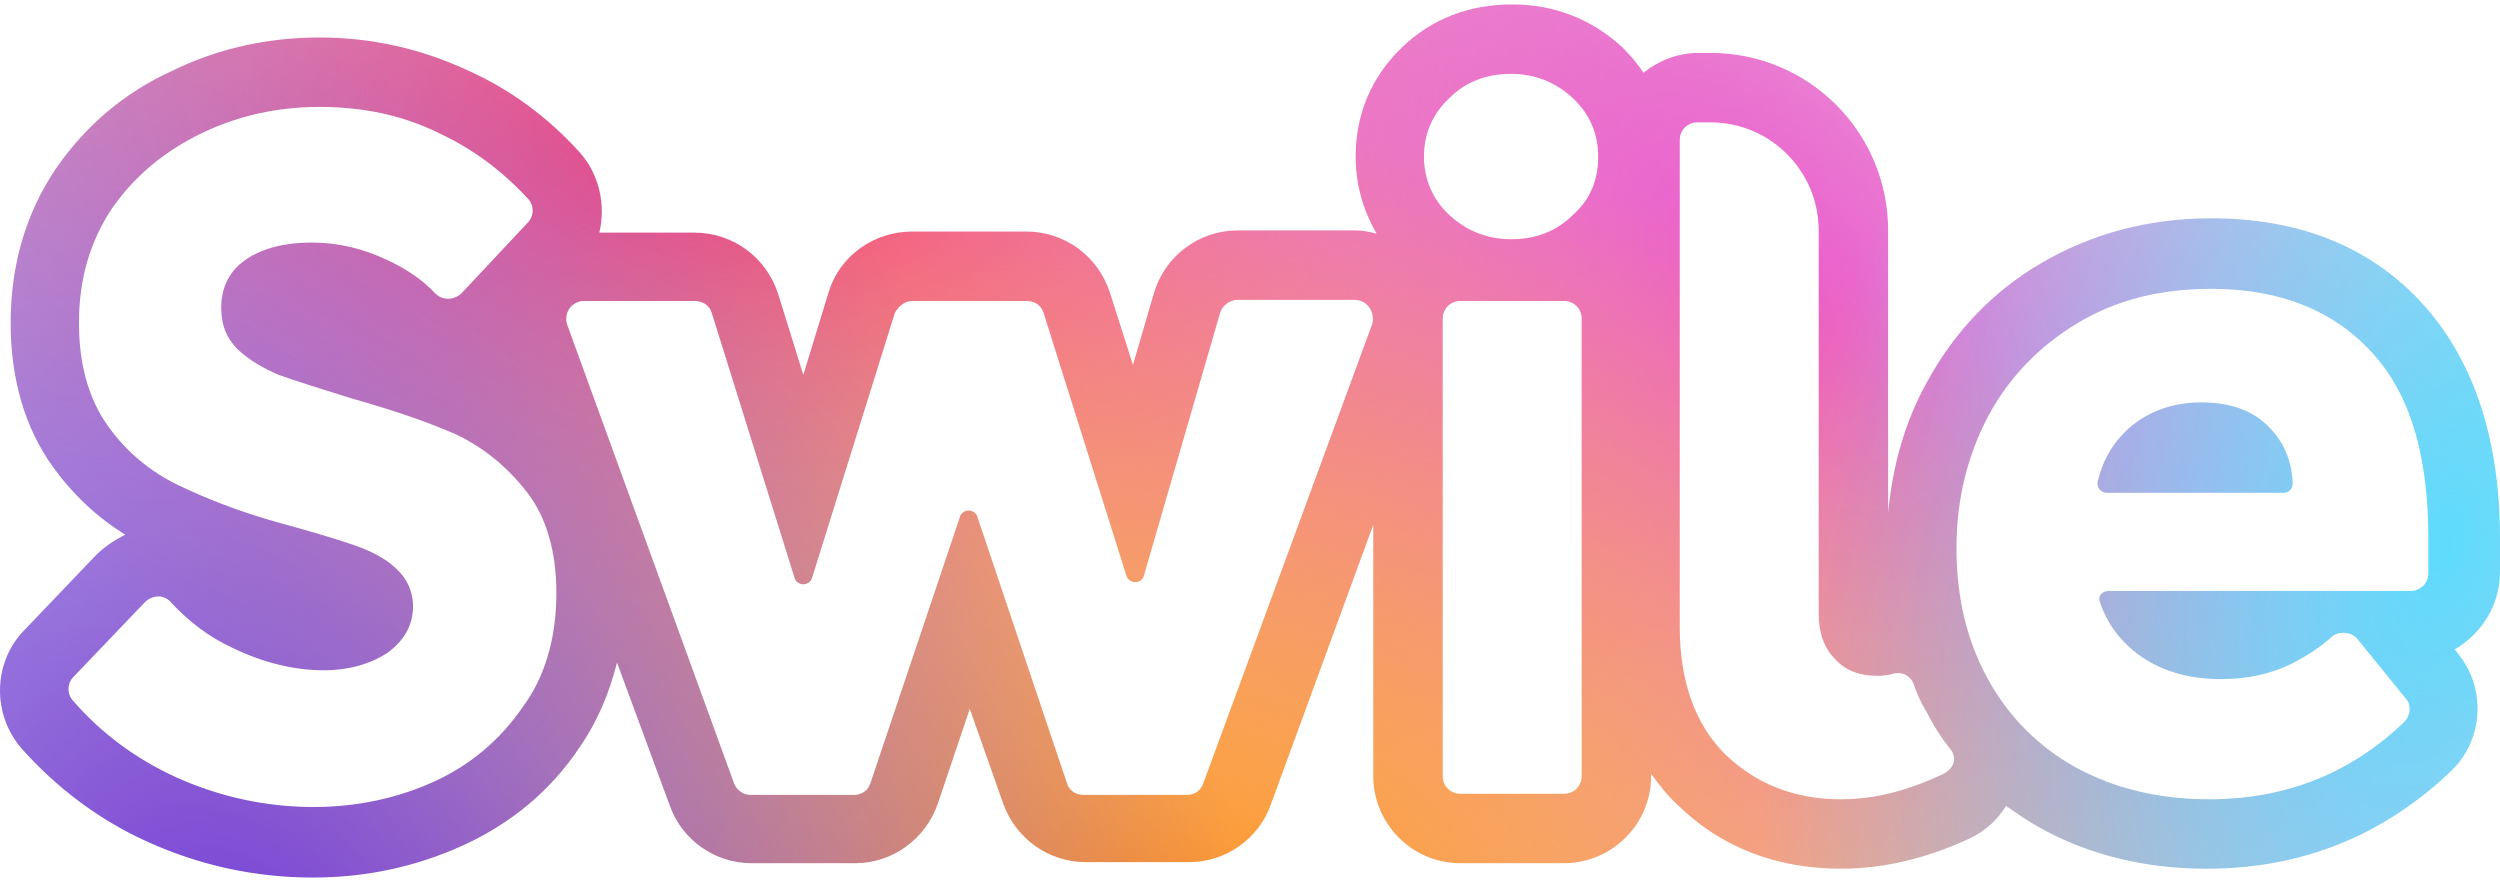
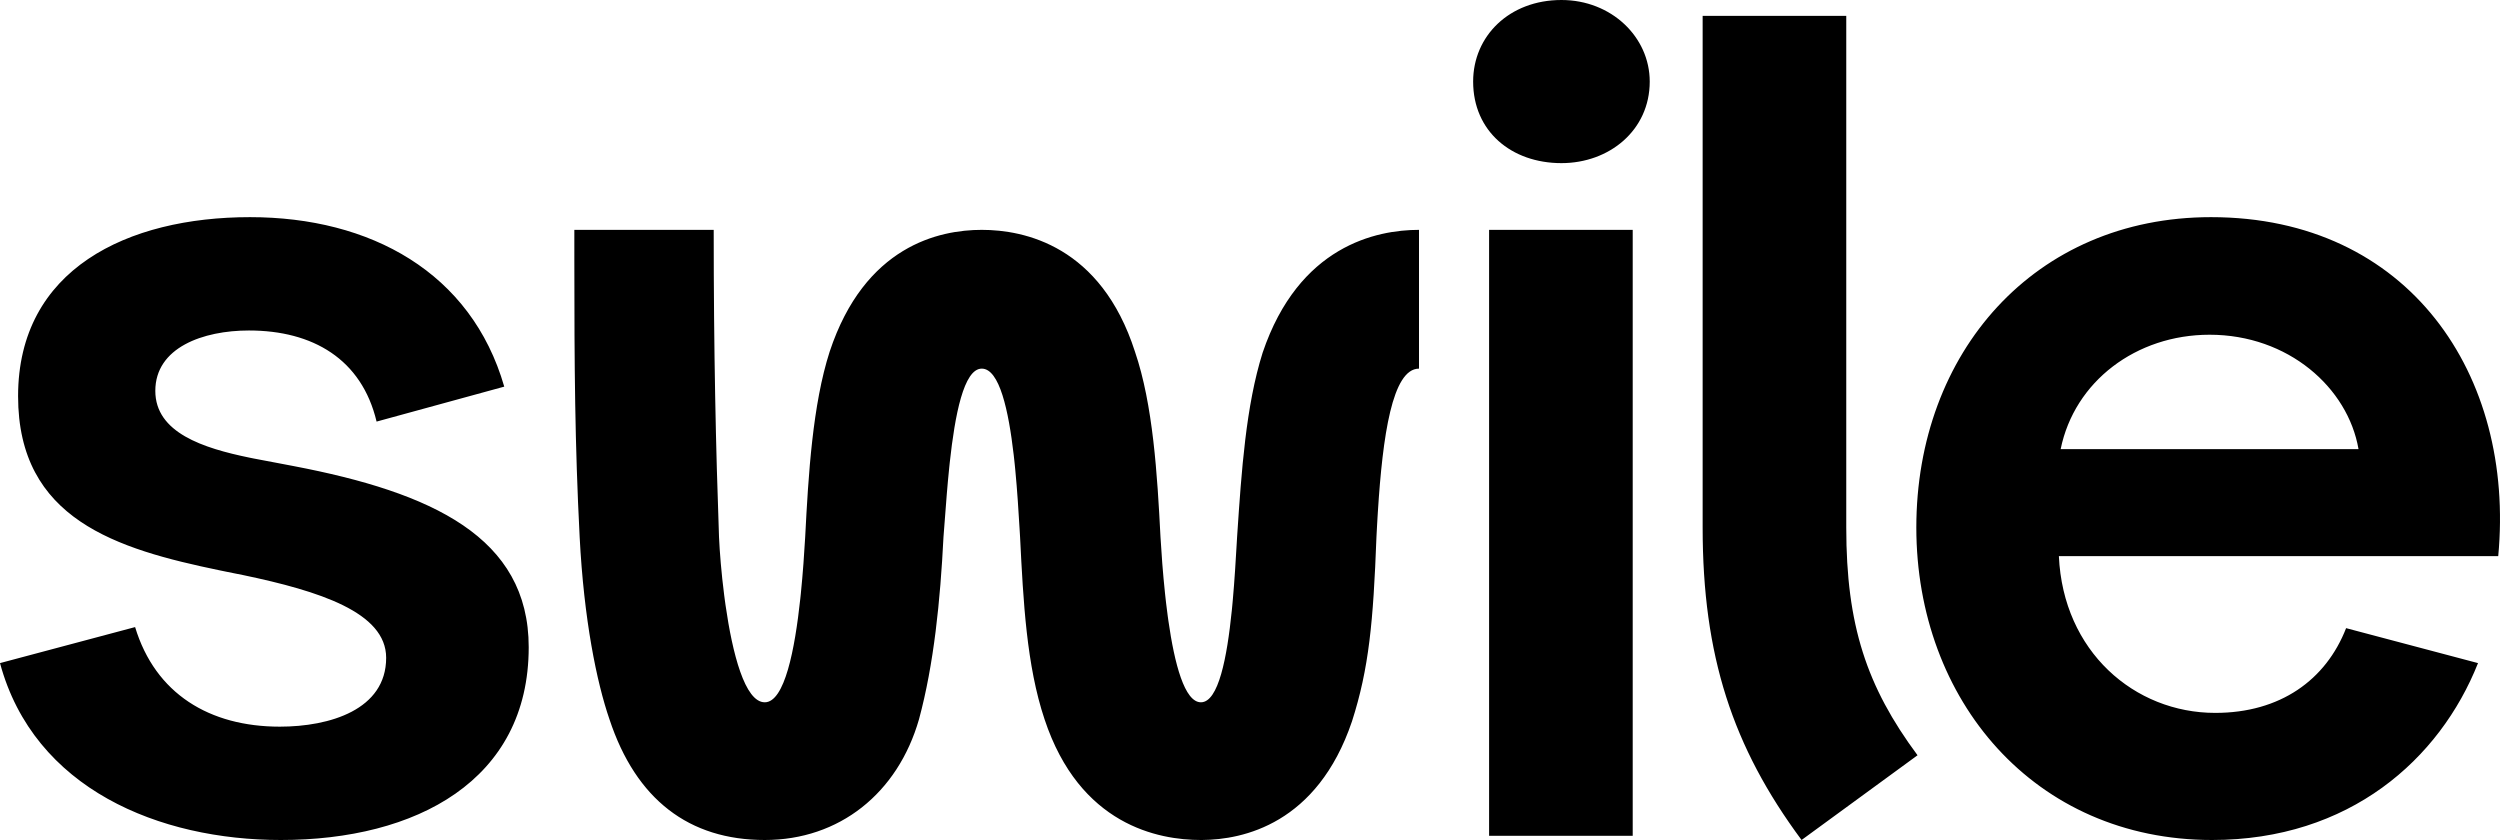
- <svg xmlns="http://www.w3.org/2000/svg" width="400" height="141" viewBox="0 0 400 141" fill="none">
-   <mask id="mask0" mask-type="alpha" maskUnits="userSpaceOnUse" x="0" y="0" width="400" height="141">
-     <path d="M363.133 68.44C365.427 70.733 366.661 73.732 366.838 77.26C366.838 78.142 366.309 78.847 365.427 78.847H337.027C336.145 78.847 335.439 77.966 335.616 77.084C336.498 73.379 338.262 70.557 340.908 68.264C343.906 65.794 347.611 64.383 352.197 64.383C356.783 64.383 360.488 65.618 363.133 68.44ZM392.768 103.896L393.297 104.601C397.883 110.246 397.354 118.536 392.062 123.475C381.302 133.706 368.249 138.998 353.079 138.998C343.024 138.998 334.028 136.705 326.443 132.472C324.503 131.413 322.739 130.178 320.975 128.944C319.564 131.237 317.624 133.001 314.978 134.235C308.098 137.411 301.219 138.998 294.516 138.998C284.109 138.998 275.112 135.47 268.233 128.591C266.646 127.18 265.411 125.416 264.176 123.828V124.181C264.176 131.942 257.826 138.116 250.241 138.116H233.66C225.898 138.116 219.724 131.766 219.724 124.181V83.963L203.32 128.767C201.379 134.235 196.088 137.94 190.267 137.94H173.685C167.688 137.94 162.396 134.059 160.456 128.414L155.164 113.421L150.049 128.591C148.108 134.235 142.816 138.116 136.819 138.116H120.238C114.417 138.116 109.125 134.412 107.185 128.944L98.718 106.012C97.483 110.951 95.543 115.538 92.72 119.595C88.134 126.474 81.784 131.766 74.022 135.294C66.614 138.645 58.676 140.409 50.033 140.409C40.86 140.409 31.864 138.469 23.397 134.588C15.989 131.237 9.109 126.121 3.464 119.771C-1.298 114.303 -1.122 106.012 3.817 100.897L15.283 88.902C16.694 87.491 18.282 86.433 20.046 85.55C15.459 82.728 11.579 79.024 8.404 74.614C3.994 68.44 1.701 60.679 1.701 51.683C1.701 42.334 4.17 34.043 8.933 26.987C13.695 20.108 19.869 14.816 27.631 11.288C34.863 7.76 42.8 5.996 51.091 5.996C59.382 5.996 67.319 7.76 74.904 11.288C81.607 14.287 87.605 18.697 92.72 24.341C95.895 27.869 96.954 32.808 95.895 37.218H111.065C117.239 37.218 122.531 41.099 124.471 46.92L128.528 59.973L132.585 46.744C134.349 40.923 139.818 37.042 145.991 37.042H164.16C170.334 37.042 175.626 40.923 177.566 46.744L181.27 58.386L184.622 46.92C186.386 40.923 191.854 36.865 198.028 36.865H216.726C217.961 36.865 219.019 37.042 220.254 37.395C218.137 33.69 216.902 29.633 216.902 25.047C216.902 18.344 219.372 12.347 224.311 7.584C229.073 2.998 235.071 0.705 241.95 0.705C248.83 0.705 254.827 3.174 259.59 7.584C260.824 8.819 262.059 10.23 262.941 11.641C265.411 9.701 268.409 8.466 271.761 8.466H273.701C289.4 8.466 302.101 21.166 302.101 36.865V82.023C302.806 74.614 304.747 67.558 308.275 61.208C312.685 53.094 318.858 46.567 326.796 41.981C334.734 37.395 343.73 34.925 353.785 34.925C368.249 34.925 379.715 39.688 388.005 49.037C395.943 58.033 400 70.557 400 86.08V91.548C400 96.84 397.001 101.426 392.768 103.896ZM89.016 94.899C89.016 88.196 87.428 82.728 84.253 78.671C81.078 74.614 77.374 71.615 72.964 69.499C68.554 67.558 62.91 65.618 56.03 63.678C50.915 62.09 47.034 60.855 44.564 59.973C42.095 58.915 39.978 57.68 38.038 55.916C36.274 54.152 35.392 52.035 35.392 49.213C35.392 45.862 36.803 43.216 39.449 41.452C42.095 39.688 45.623 38.806 49.856 38.806C53.913 38.806 57.971 39.688 62.028 41.628C65.026 43.039 67.672 44.803 69.612 46.92C70.142 47.449 70.847 47.802 71.729 47.802C72.435 47.802 73.317 47.449 73.846 46.92L84.43 35.631C85.488 34.572 85.488 32.808 84.43 31.75C80.373 27.34 75.61 23.812 70.318 21.343C64.321 18.344 57.794 17.109 51.091 17.109C44.388 17.109 38.038 18.52 32.217 21.343C26.396 24.165 21.633 28.046 17.929 33.338C14.401 38.63 12.637 44.627 12.637 51.683C12.637 58.386 14.225 63.854 17.223 68.087C20.222 72.321 24.103 75.496 28.512 77.613C32.922 79.73 38.214 81.846 44.564 83.61C50.386 85.198 54.443 86.433 56.912 87.314C59.382 88.196 61.498 89.255 63.262 90.842C65.026 92.43 66.085 94.547 66.085 97.016C66.085 100.015 64.674 102.484 62.028 104.425C59.382 106.189 55.854 107.247 51.797 107.247C47.034 107.247 42.095 106.012 37.332 103.719C33.452 101.955 30.276 99.486 27.454 96.487C26.925 95.781 26.043 95.429 25.337 95.429C24.632 95.429 23.75 95.781 23.221 96.311L11.755 108.305C10.697 109.364 10.697 111.128 11.755 112.186C16.341 117.478 21.986 121.535 28.16 124.357C35.215 127.532 42.624 129.12 50.209 129.12C57.089 129.12 63.615 127.709 69.436 125.063C75.257 122.417 80.02 118.36 83.548 113.244C87.252 108.305 89.016 101.955 89.016 94.899ZM216.726 47.978H198.028C196.793 47.978 195.558 48.86 195.206 50.095L183.034 92.077C182.858 92.783 182.329 93.135 181.623 93.135C181.094 93.135 180.388 92.783 180.212 92.077L166.982 50.095C166.63 48.86 165.571 48.155 164.16 48.155H145.991C144.757 48.155 143.698 49.037 143.169 50.095L129.94 92.43C129.763 93.135 129.058 93.488 128.528 93.488C127.999 93.488 127.294 93.135 127.117 92.43L113.888 50.095C113.535 48.86 112.476 48.155 111.065 48.155H93.426C91.486 48.155 90.074 50.095 90.78 52.035L117.415 125.239C117.768 126.298 118.827 127.18 120.061 127.18H136.643C137.877 127.18 138.936 126.474 139.288 125.239L153.576 82.728C153.753 82.023 154.458 81.67 154.988 81.67C155.517 81.67 156.222 82.023 156.399 82.728L170.687 125.239C171.04 126.474 172.098 127.18 173.333 127.18H189.914C191.149 127.18 192.207 126.474 192.56 125.239L219.548 51.859C220.077 50.095 218.843 47.978 216.726 47.978ZM253.063 50.977C253.063 49.39 251.828 48.155 250.241 48.155H233.66C232.072 48.155 230.837 49.39 230.837 50.977V124.181C230.837 125.769 232.072 127.003 233.66 127.003H250.241C251.828 127.003 253.063 125.769 253.063 124.181V50.977ZM255.709 25.047C255.709 21.343 254.298 18.168 251.652 15.698C249.006 13.229 245.655 11.818 241.774 11.818C237.893 11.818 234.542 13.052 231.896 15.698C229.25 18.168 227.839 21.343 227.839 25.047C227.839 28.751 229.25 31.927 231.896 34.396C234.542 36.865 237.893 38.277 241.774 38.277C245.655 38.277 249.006 37.042 251.652 34.396C254.474 31.927 255.709 28.751 255.709 25.047ZM311.979 119.771C310.568 118.007 309.333 116.067 308.275 113.95C307.393 112.539 306.687 110.951 306.158 109.364C305.629 108.129 304.394 107.423 302.983 107.776C301.924 108.129 300.866 108.129 300.161 108.129C297.515 108.129 295.221 107.247 293.634 105.483C291.87 103.719 290.988 101.25 290.988 98.251V36.865C290.988 27.34 283.227 19.579 273.701 19.579H271.585C269.997 19.579 268.762 20.814 268.762 22.401V100.368C268.762 109.011 271.232 115.89 275.994 120.653C280.934 125.416 287.107 127.885 294.516 127.885C298.926 127.885 304.218 127.003 310.921 123.828C312.685 122.946 313.214 121.182 311.979 119.771ZM388.534 86.256C388.534 73.379 385.888 63.501 379.715 56.622C373.541 49.742 364.897 46.215 353.785 46.215C345.67 46.215 338.615 47.978 332.441 51.683C326.267 55.387 321.504 60.326 318.153 66.5C314.801 72.85 313.037 79.906 313.037 87.667C313.037 95.429 314.625 102.308 317.976 108.482C321.328 114.656 326.091 119.418 332.088 122.77C338.262 126.121 345.318 127.885 353.432 127.885C365.603 127.885 376.01 123.828 384.654 115.538C385.712 114.479 385.888 112.715 384.83 111.657L377.245 102.308C376.716 101.602 375.834 101.25 374.952 101.25C374.246 101.25 373.541 101.426 373.012 101.955C371.071 103.719 368.778 105.13 366.309 106.365C362.957 107.953 359.253 108.658 355.372 108.658C349.904 108.658 345.494 107.247 341.966 104.601C338.967 102.308 337.027 99.486 335.969 96.311C335.616 95.429 336.321 94.547 337.38 94.547H385.712C387.3 94.547 388.534 93.312 388.534 91.724V86.256Z" fill="black" />
-   </mask>
-   <g mask="url(#mask0)">
-     <path d="M363.133 68.44C365.427 70.733 366.661 73.732 366.838 77.26C366.838 78.142 366.309 78.847 365.427 78.847H337.027C336.145 78.847 335.439 77.966 335.616 77.084C336.498 73.379 338.262 70.557 340.908 68.264C343.906 65.794 347.611 64.383 352.197 64.383C356.783 64.383 360.488 65.618 363.133 68.44ZM392.768 103.896L393.297 104.601C397.883 110.246 397.354 118.536 392.062 123.475C381.302 133.706 368.249 138.998 353.079 138.998C343.024 138.998 334.028 136.705 326.443 132.472C324.503 131.413 322.739 130.178 320.975 128.944C319.564 131.237 317.624 133.001 314.978 134.235C308.098 137.411 301.219 138.998 294.516 138.998C284.109 138.998 275.112 135.47 268.233 128.591C266.646 127.18 265.411 125.416 264.176 123.828V124.181C264.176 131.942 257.826 138.116 250.241 138.116H233.66C225.898 138.116 219.724 131.766 219.724 124.181V83.963L203.32 128.767C201.379 134.235 196.088 137.94 190.267 137.94H173.685C167.688 137.94 162.396 134.059 160.456 128.414L155.164 113.421L150.049 128.591C148.108 134.235 142.816 138.116 136.819 138.116H120.238C114.417 138.116 109.125 134.412 107.185 128.944L98.718 106.012C97.483 110.951 95.543 115.538 92.72 119.595C88.134 126.474 81.784 131.766 74.022 135.294C66.614 138.645 58.676 140.409 50.033 140.409C40.86 140.409 31.864 138.469 23.397 134.588C15.989 131.237 9.109 126.121 3.464 119.771C-1.298 114.303 -1.122 106.012 3.817 100.897L15.283 88.902C16.694 87.491 18.282 86.433 20.046 85.55C15.459 82.728 11.579 79.024 8.404 74.614C3.994 68.44 1.701 60.679 1.701 51.683C1.701 42.334 4.17 34.043 8.933 26.987C13.695 20.108 19.869 14.816 27.631 11.288C34.863 7.76 42.8 5.996 51.091 5.996C59.382 5.996 67.319 7.76 74.904 11.288C81.607 14.287 87.605 18.697 92.72 24.341C95.895 27.869 96.954 32.808 95.895 37.218H111.065C117.239 37.218 122.531 41.099 124.471 46.92L128.528 59.973L132.585 46.744C134.349 40.923 139.818 37.042 145.991 37.042H164.16C170.334 37.042 175.626 40.923 177.566 46.744L181.27 58.386L184.622 46.92C186.386 40.923 191.854 36.865 198.028 36.865H216.726C217.961 36.865 219.019 37.042 220.254 37.395C218.137 33.69 216.902 29.633 216.902 25.047C216.902 18.344 219.372 12.347 224.311 7.584C229.073 2.998 235.071 0.705 241.95 0.705C248.83 0.705 254.827 3.174 259.59 7.584C260.824 8.819 262.059 10.23 262.941 11.641C265.411 9.701 268.409 8.466 271.761 8.466H273.701C289.4 8.466 302.101 21.166 302.101 36.865V82.023C302.806 74.614 304.747 67.558 308.275 61.208C312.685 53.094 318.858 46.567 326.796 41.981C334.734 37.395 343.73 34.925 353.785 34.925C368.249 34.925 379.715 39.688 388.005 49.037C395.943 58.033 400 70.557 400 86.08V91.548C400 96.84 397.001 101.426 392.768 103.896ZM89.016 94.899C89.016 88.196 87.428 82.728 84.253 78.671C81.078 74.614 77.374 71.615 72.964 69.499C68.554 67.558 62.91 65.618 56.03 63.678C50.915 62.09 47.034 60.855 44.564 59.973C42.095 58.915 39.978 57.68 38.038 55.916C36.274 54.152 35.392 52.035 35.392 49.213C35.392 45.862 36.803 43.216 39.449 41.452C42.095 39.688 45.623 38.806 49.856 38.806C53.913 38.806 57.971 39.688 62.028 41.628C65.026 43.039 67.672 44.803 69.612 46.92C70.142 47.449 70.847 47.802 71.729 47.802C72.435 47.802 73.317 47.449 73.846 46.92L84.43 35.631C85.488 34.572 85.488 32.808 84.43 31.75C80.373 27.34 75.61 23.812 70.318 21.343C64.321 18.344 57.794 17.109 51.091 17.109C44.388 17.109 38.038 18.52 32.217 21.343C26.396 24.165 21.633 28.046 17.929 33.338C14.401 38.63 12.637 44.627 12.637 51.683C12.637 58.386 14.225 63.854 17.223 68.087C20.222 72.321 24.103 75.496 28.512 77.613C32.922 79.73 38.214 81.846 44.564 83.61C50.386 85.198 54.443 86.433 56.912 87.314C59.382 88.196 61.498 89.255 63.262 90.842C65.026 92.43 66.085 94.547 66.085 97.016C66.085 100.015 64.674 102.484 62.028 104.425C59.382 106.189 55.854 107.247 51.797 107.247C47.034 107.247 42.095 106.012 37.332 103.719C33.452 101.955 30.276 99.486 27.454 96.487C26.925 95.781 26.043 95.429 25.337 95.429C24.632 95.429 23.75 95.781 23.221 96.311L11.755 108.305C10.697 109.364 10.697 111.128 11.755 112.186C16.341 117.478 21.986 121.535 28.16 124.357C35.215 127.532 42.624 129.12 50.209 129.12C57.089 129.12 63.615 127.709 69.436 125.063C75.257 122.417 80.02 118.36 83.548 113.244C87.252 108.305 89.016 101.955 89.016 94.899ZM216.726 47.978H198.028C196.793 47.978 195.558 48.86 195.206 50.095L183.034 92.077C182.858 92.783 182.329 93.135 181.623 93.135C181.094 93.135 180.388 92.783 180.212 92.077L166.982 50.095C166.63 48.86 165.571 48.155 164.16 48.155H145.991C144.757 48.155 143.698 49.037 143.169 50.095L129.94 92.43C129.763 93.135 129.058 93.488 128.528 93.488C127.999 93.488 127.294 93.135 127.117 92.43L113.888 50.095C113.535 48.86 112.476 48.155 111.065 48.155H93.426C91.486 48.155 90.074 50.095 90.78 52.035L117.415 125.239C117.768 126.298 118.827 127.18 120.061 127.18H136.643C137.877 127.18 138.936 126.474 139.288 125.239L153.576 82.728C153.753 82.023 154.458 81.67 154.988 81.67C155.517 81.67 156.222 82.023 156.399 82.728L170.687 125.239C171.04 126.474 172.098 127.18 173.333 127.18H189.914C191.149 127.18 192.207 126.474 192.56 125.239L219.548 51.859C220.077 50.095 218.843 47.978 216.726 47.978ZM253.063 50.977C253.063 49.39 251.828 48.155 250.241 48.155H233.66C232.072 48.155 230.837 49.39 230.837 50.977V124.181C230.837 125.769 232.072 127.003 233.66 127.003H250.241C251.828 127.003 253.063 125.769 253.063 124.181V50.977ZM255.709 25.047C255.709 21.343 254.298 18.168 251.652 15.698C249.006 13.229 245.655 11.818 241.774 11.818C237.893 11.818 234.542 13.052 231.896 15.698C229.25 18.168 227.839 21.343 227.839 25.047C227.839 28.751 229.25 31.927 231.896 34.396C234.542 36.865 237.893 38.277 241.774 38.277C245.655 38.277 249.006 37.042 251.652 34.396C254.474 31.927 255.709 28.751 255.709 25.047ZM311.979 119.771C310.568 118.007 309.333 116.067 308.275 113.95C307.393 112.539 306.687 110.951 306.158 109.364C305.629 108.129 304.394 107.423 302.983 107.776C301.924 108.129 300.866 108.129 300.161 108.129C297.515 108.129 295.221 107.247 293.634 105.483C291.87 103.719 290.988 101.25 290.988 98.251V36.865C290.988 27.34 283.227 19.579 273.701 19.579H271.585C269.997 19.579 268.762 20.814 268.762 22.401V100.368C268.762 109.011 271.232 115.89 275.994 120.653C280.934 125.416 287.107 127.885 294.516 127.885C298.926 127.885 304.218 127.003 310.921 123.828C312.685 122.946 313.214 121.182 311.979 119.771ZM388.534 86.256C388.534 73.379 385.888 63.501 379.715 56.622C373.541 49.742 364.897 46.215 353.785 46.215C345.67 46.215 338.615 47.978 332.441 51.683C326.267 55.387 321.504 60.326 318.153 66.5C314.801 72.85 313.037 79.906 313.037 87.667C313.037 95.429 314.625 102.308 317.976 108.482C321.328 114.656 326.091 119.418 332.088 122.77C338.262 126.121 345.318 127.885 353.432 127.885C365.603 127.885 376.01 123.828 384.654 115.538C385.712 114.479 385.888 112.715 384.83 111.657L377.245 102.308C376.716 101.602 375.834 101.25 374.952 101.25C374.246 101.25 373.541 101.426 373.012 101.955C371.071 103.719 368.778 105.13 366.309 106.365C362.957 107.953 359.253 108.658 355.372 108.658C349.904 108.658 345.494 107.247 341.966 104.601C338.967 102.308 337.027 99.486 335.969 96.311C335.616 95.429 336.321 94.547 337.38 94.547H385.712C387.3 94.547 388.534 93.312 388.534 91.724V86.256Z" fill="#E8E8E8" />
-     <ellipse cx="115.618" cy="24.196" rx="190.598" ry="102.92" transform="rotate(10.7144 115.618 24.1958)" fill="url(#paint0_radial)" />
-     <ellipse cx="284.849" cy="47.93" rx="123.183" ry="204.801" transform="rotate(-41.3394 284.849 47.9297)" fill="url(#paint1_radial)" />
-     <ellipse cx="185" cy="145.205" rx="194" ry="124.5" fill="url(#paint2_radial)" />
-     <ellipse opacity="0.9" cx="390.793" cy="87.202" rx="102.23" ry="179.025" transform="rotate(14.7321 390.793 87.2024)" fill="url(#paint3_radial)" />
-     <ellipse cx="40.811" cy="158.377" rx="152.06" ry="224.302" transform="rotate(-33.8415 40.8112 158.377)" fill="url(#paint4_radial)" />
-   </g>
-   <defs>
-     <radialGradient id="paint0_radial" cx="0" cy="0" r="1" gradientUnits="userSpaceOnUse" gradientTransform="translate(115.618 24.1958) rotate(90) scale(102.92 190.598)">
-       <stop stop-color="#F44378" />
-       <stop offset="1" stop-color="#F44378" stop-opacity="0" />
-     </radialGradient>
-     <radialGradient id="paint1_radial" cx="0" cy="0" r="1" gradientUnits="userSpaceOnUse" gradientTransform="translate(284.849 47.9297) rotate(90) scale(204.801 123.183)">
-       <stop stop-color="#EA5ACC" />
-       <stop offset="1" stop-color="#EA5ACC" stop-opacity="0" />
-     </radialGradient>
-     <radialGradient id="paint2_radial" cx="0" cy="0" r="1" gradientUnits="userSpaceOnUse" gradientTransform="translate(185 145.205) rotate(90) scale(124.5 194)">
-       <stop stop-color="#FF9426" />
-       <stop offset="1" stop-color="#FF9426" stop-opacity="0" />
-     </radialGradient>
-     <radialGradient id="paint3_radial" cx="0" cy="0" r="1" gradientUnits="userSpaceOnUse" gradientTransform="translate(390.793 87.2024) rotate(90) scale(179.025 102.23)">
-       <stop stop-color="#4FDFFF" />
-       <stop offset="1" stop-color="#4FDFFF" stop-opacity="0" />
-     </radialGradient>
-     <radialGradient id="paint4_radial" cx="0" cy="0" r="1" gradientUnits="userSpaceOnUse" gradientTransform="translate(40.8112 158.377) rotate(90) scale(224.302 152.06)">
-       <stop stop-color="#723ED8" />
-       <stop offset="1" stop-color="#723ED8" stop-opacity="0" />
-     </radialGradient>
-   </defs>
+ <svg xmlns="http://www.w3.org/2000/svg" width="500" height="168" viewBox="0 0 500 168" fill="none">
+   <path fill-rule="evenodd" clip-rule="evenodd" d="M312.287 32.626C321.861 32.626 329.946 26.058 329.946 16.313C329.946 7.415 322.287 0 312.287 0C301.862 0 294.628 7.203 294.628 16.313C294.628 26.27 302.287 32.626 312.287 32.626ZM56.169 168C83.19 168 105.742 156.136 105.742 129.443C105.742 107.41 86.381 98.512 58.722 93.216C57.505 92.968 56.196 92.727 54.833 92.475L54.832 92.475L54.829 92.475L54.828 92.475L54.824 92.474C53.503 92.23 52.132 91.978 50.745 91.701L49.896 91.529C40.683 89.63 31.063 86.563 31.063 78.174C31.063 69.488 40.637 66.098 49.786 66.098C62.552 66.098 72.339 71.818 75.317 84.318L100.849 77.327C94.253 54.446 74.041 43.43 49.999 43.43C25.531 43.43 3.617 53.811 3.617 79.233C3.617 103.861 23.307 109.8 44.033 114.089L45.371 114.363L46.711 114.634C47.382 114.769 48.052 114.903 48.722 115.037C63.828 118.214 77.232 122.451 77.232 131.561C77.232 141.942 65.956 145.332 55.956 145.332C41.914 145.332 31.063 138.764 27.021 125.417L0 132.62C6.808 157.831 31.914 168 56.169 168ZM326.542 45.972V167.16H297.819V45.972H326.542ZM240.439 167.999C248.583 167.936 263.448 164.818 270.396 144.272C273.8 133.68 274.652 124.358 275.29 107.41C275.309 107.029 275.328 106.648 275.349 106.268L275.41 105.127C275.442 104.558 275.474 103.989 275.508 103.423L275.578 102.292C276.529 87.248 278.445 73.725 283.8 73.725V45.972C275.29 45.972 259.758 49.15 252.524 70.547C249.173 81.186 248.296 94.289 247.457 106.823L247.418 107.41L247.378 108.089L247.339 108.76C247.15 112.005 246.916 116.031 246.549 120.113L246.457 121.114L246.359 122.115C245.415 131.451 243.704 140.459 240.184 140.459C236.915 140.459 234.91 132.766 233.684 124.198L233.546 123.206C233.434 122.377 233.328 121.542 233.23 120.707L233.115 119.707L233.006 118.708C232.565 114.558 232.281 110.539 232.099 107.41C231.461 94.91 230.61 80.928 226.993 70.335C220.185 49.15 204.866 45.972 196.355 45.972C187.845 45.972 172.952 49.15 165.931 70.335C162.526 80.928 161.675 94.91 161.037 107.41C160.856 110.539 160.589 114.558 160.167 118.708L160.063 119.707C158.974 129.872 156.934 140.459 152.952 140.459C148.956 140.459 146.477 130.593 145.11 121.051L144.971 120.048L144.839 119.051C144.265 114.576 143.934 110.335 143.803 107.41C143.165 89.614 142.74 70.335 142.74 45.972H114.868L114.869 52.427C114.877 73.338 114.965 88.536 115.932 107.41C116.783 123.934 119.336 136.434 121.889 143.849C127.208 159.95 137.846 168 152.952 168C167.845 168 179.547 158.678 183.802 143.849C186.781 132.832 188.058 120.121 188.696 107.41C188.784 106.341 188.874 105.137 188.971 103.838L188.971 103.832L188.971 103.831C189.202 100.737 189.474 97.1 189.852 93.449L189.958 92.445C190.979 83.079 192.741 73.725 196.355 73.725C199.903 73.725 201.715 82.126 202.736 90.943L202.848 91.944C202.884 92.278 202.919 92.612 202.954 92.947L203.053 93.951C203.463 98.211 203.715 102.418 203.914 105.733L203.914 105.734L203.914 105.737L203.914 105.737C203.949 106.324 203.982 106.883 204.015 107.41L204.021 107.541C204.658 120.21 205.304 133.081 208.908 143.849C215.929 165.034 231.674 168 240.184 168L240.439 167.999ZM369.252 105.503C369.252 124.994 373.294 137.281 383.507 151.052L360.316 168C346.486 149.357 340.529 131.137 340.529 105.503V3.178H369.252V105.503ZM442.413 168C469.859 168 487.944 151.899 495.603 132.62L469.221 125.629C465.178 136.01 456.03 142.578 443.051 142.578C426.881 142.578 412.626 130.29 411.775 111.223H499.646C503.05 74.996 481.774 43.43 442.2 43.43C406.882 43.43 383.265 70.547 383.265 105.503C383.265 140.035 406.882 168 442.413 168ZM441.917 66.946C427.237 66.946 414.897 76.267 412.131 89.826H471.704C469.576 77.538 457.662 66.946 441.917 66.946Z" fill="black" />
</svg>
